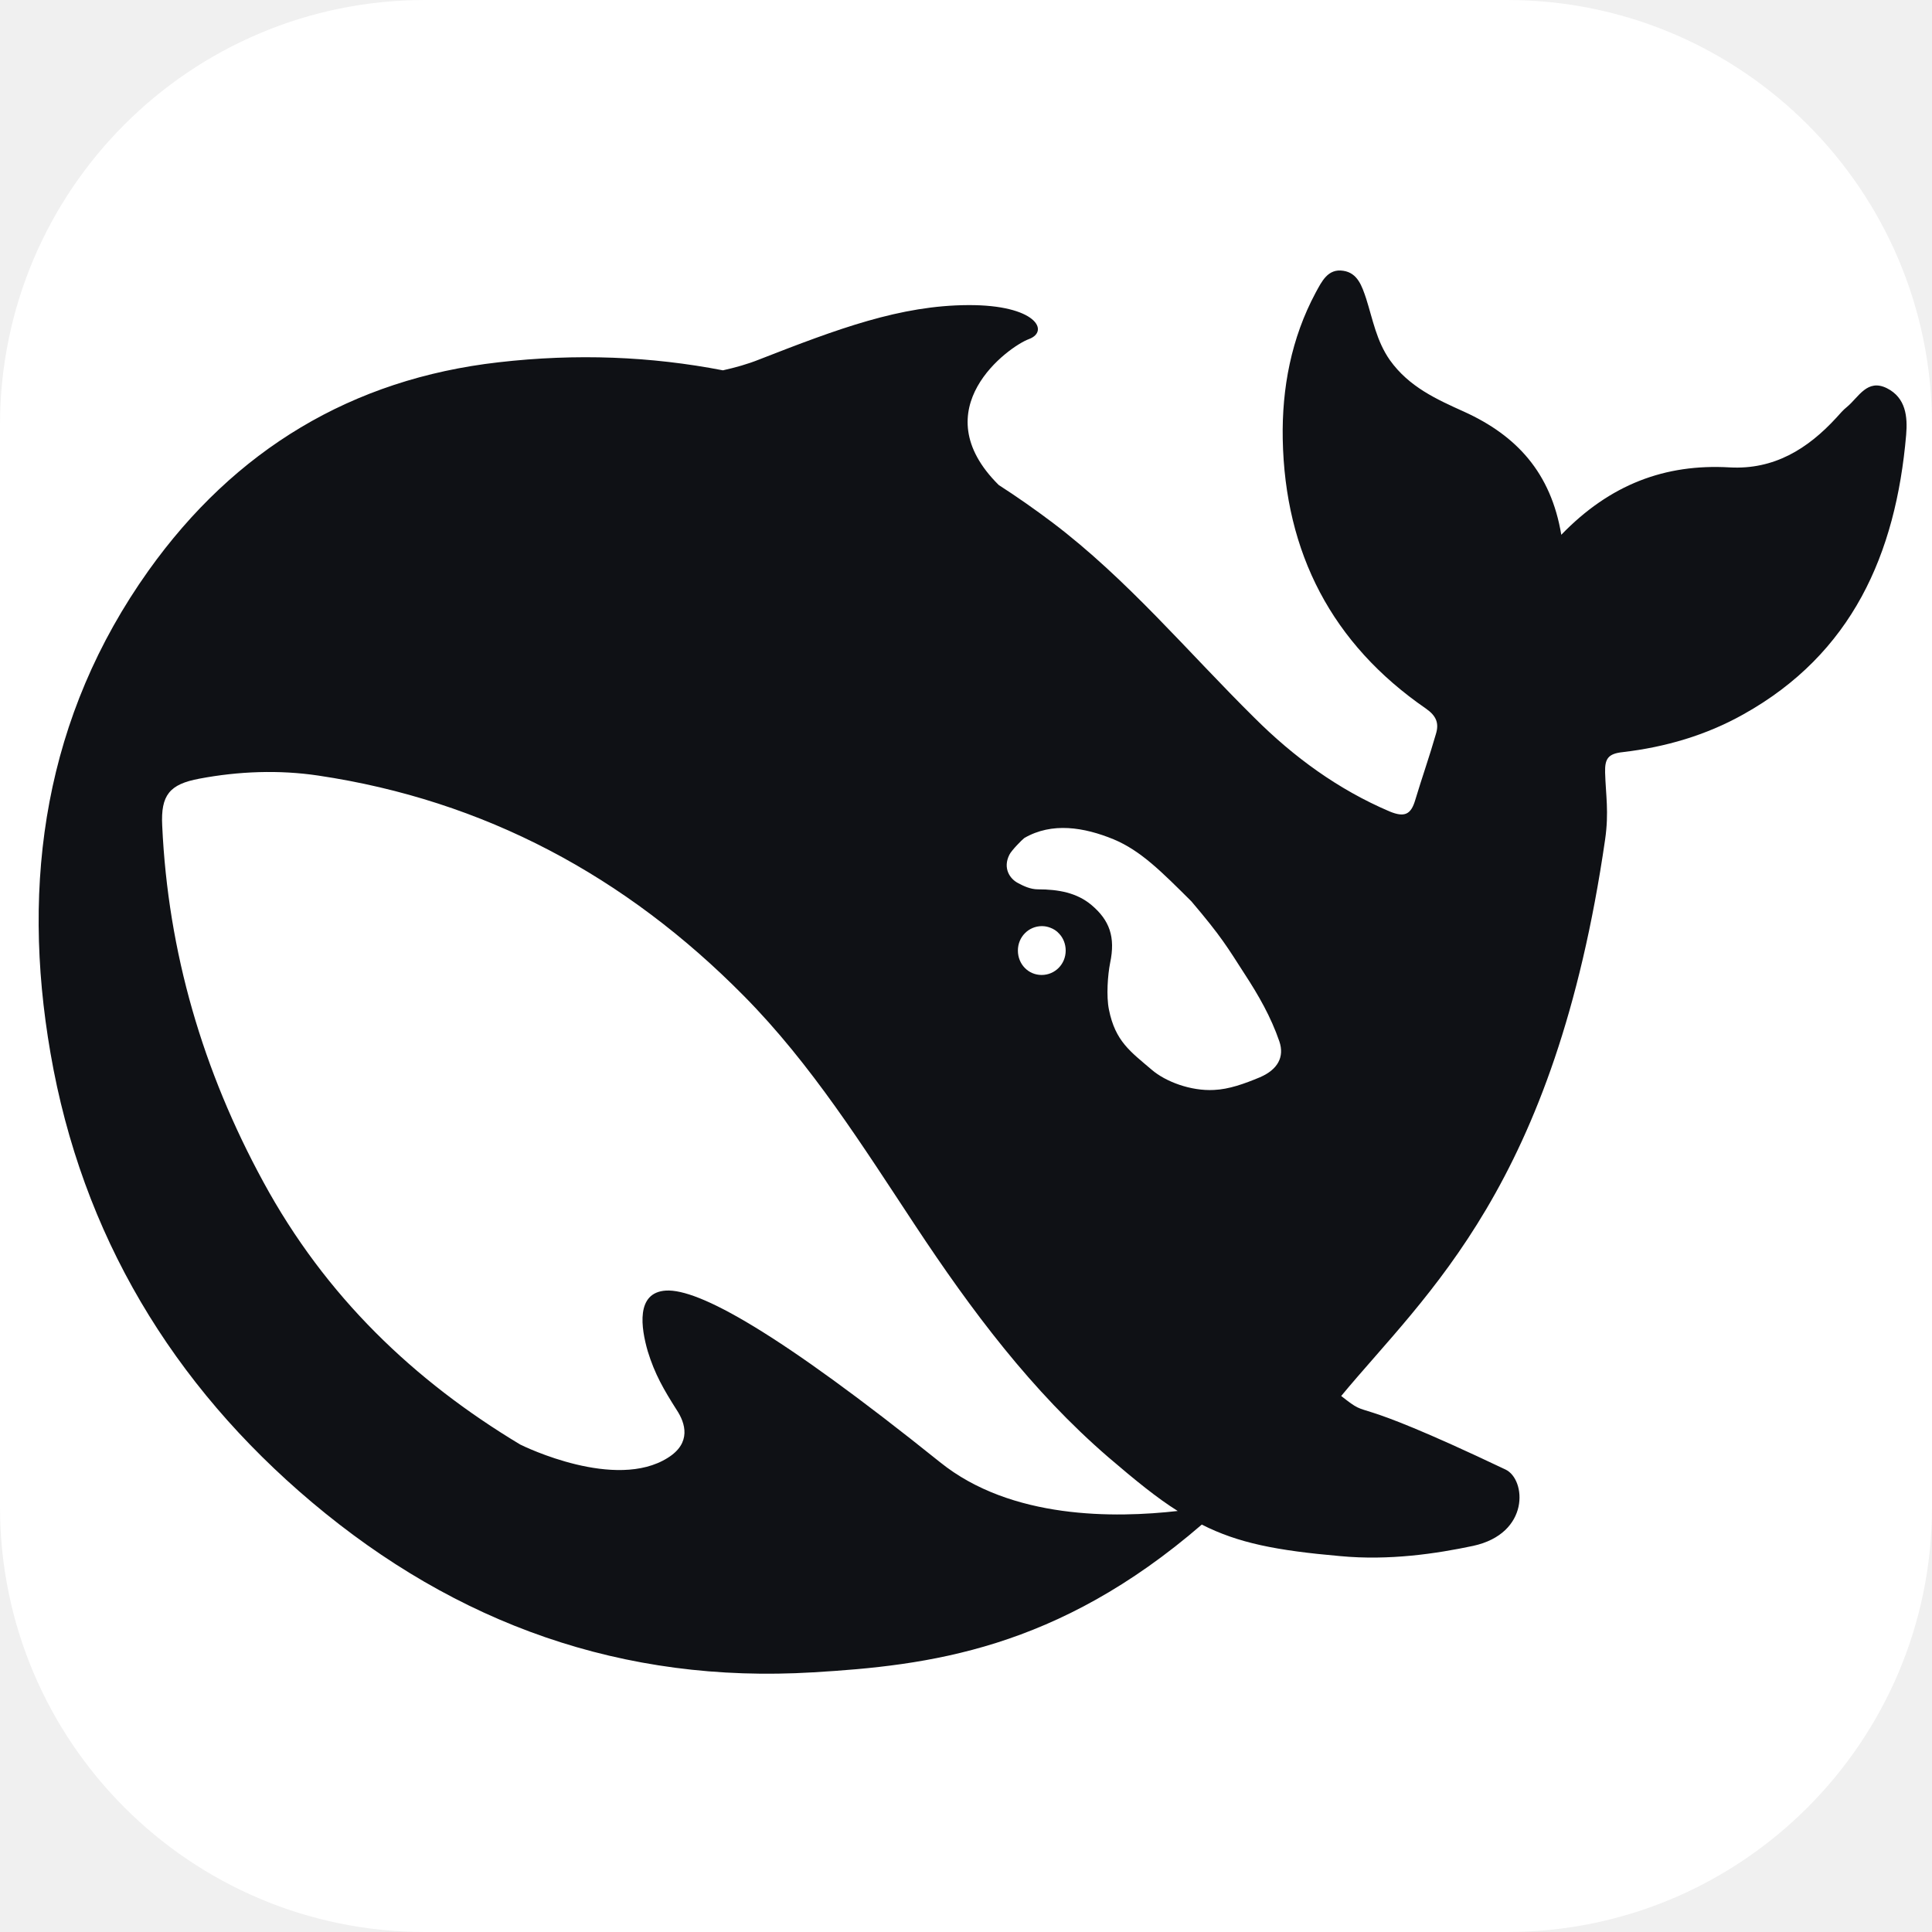
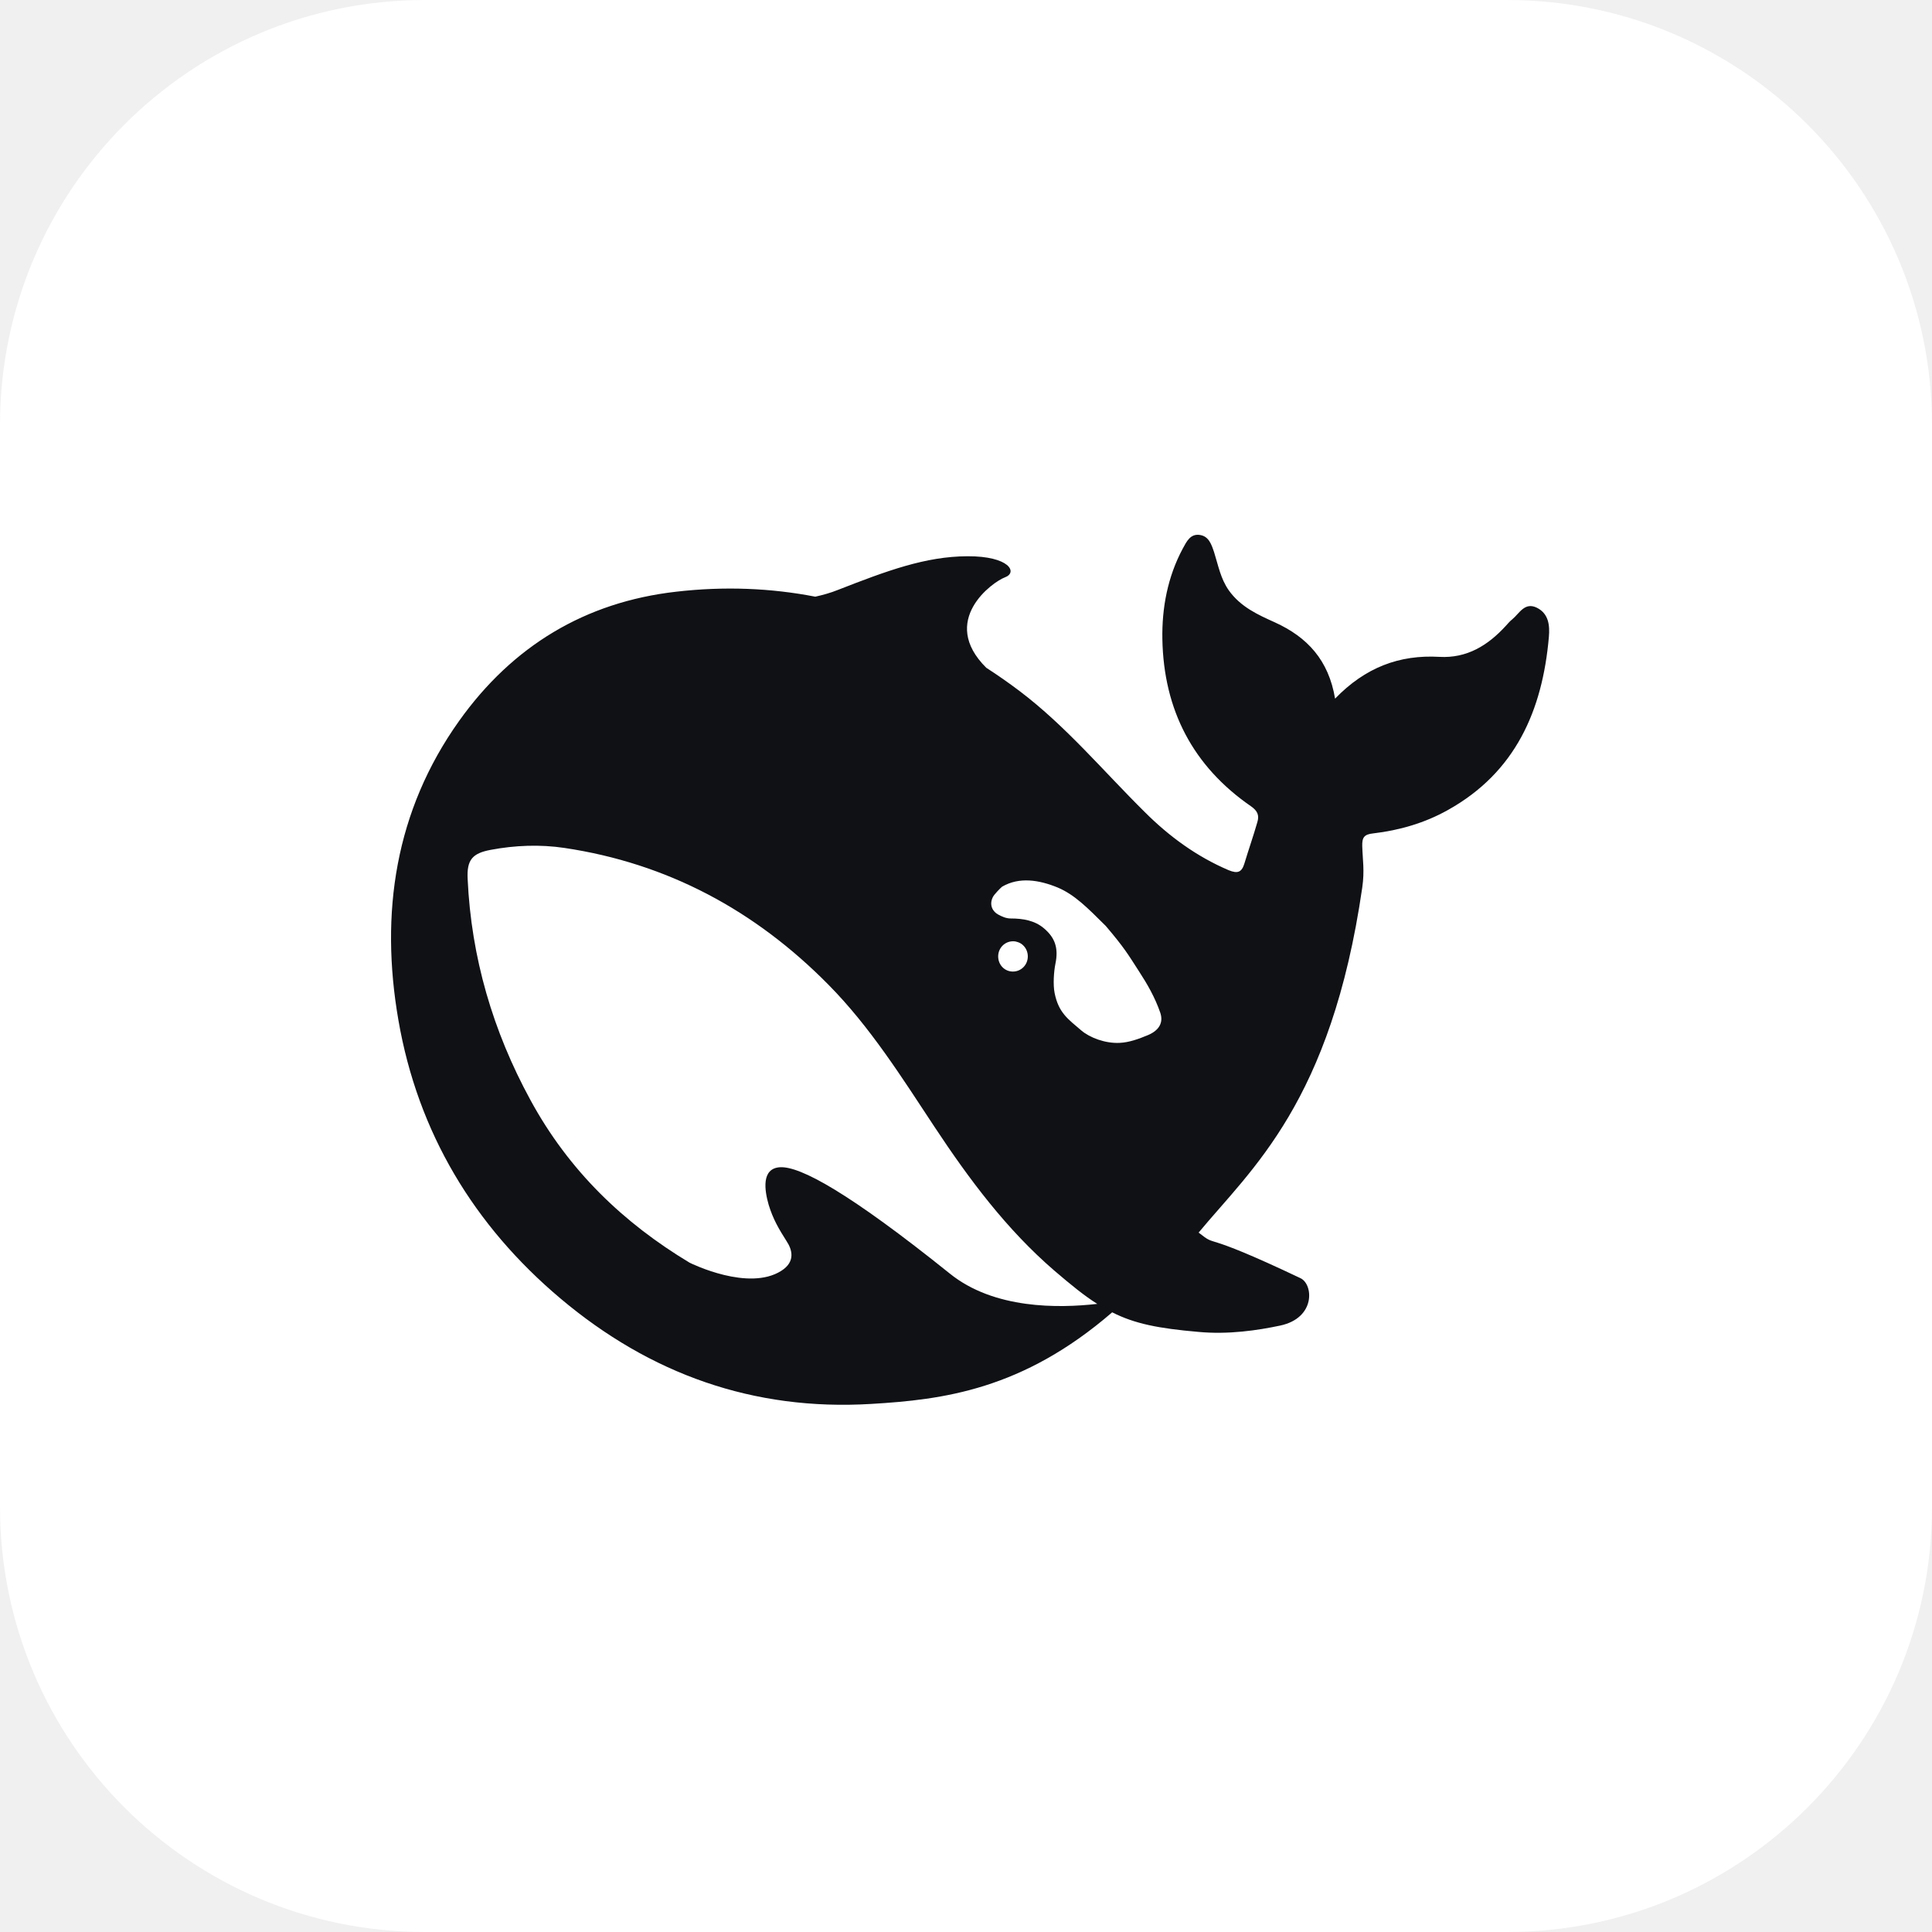
<svg xmlns="http://www.w3.org/2000/svg" width="256" height="256" viewBox="0 0 50 50" fill="none">
  <rect x="0" y="0" width="50" height="50" rx="11" fill="#FFFFFF" />
-   <path d="M48.835 10.048C48.323 9.792 48.102 10.28 47.803 10.528C47.701 10.608 47.614 10.712 47.527 10.808C46.779 11.624 45.905 12.16 44.762 12.096C43.092 12 41.666 12.536 40.406 13.84C40.138 12.232 39.248 11.272 37.893 10.656C37.184 10.336 36.467 10.016 35.97 9.32C35.623 8.824 35.529 8.272 35.356 7.728C35.246 7.4 35.135 7.064 34.765 7.008C34.363 6.944 34.206 7.288 34.048 7.576C33.418 8.752 33.173 10.048 33.197 11.36C33.252 14.312 34.474 16.664 36.9 18.336C37.176 18.528 37.247 18.72 37.16 19C36.995 19.576 36.797 20.136 36.624 20.712C36.514 21.08 36.349 21.16 35.962 21C34.631 20.432 33.481 19.592 32.464 18.576C30.739 16.872 29.179 14.992 27.233 13.52C26.776 13.176 26.319 12.856 25.847 12.552C23.862 10.584 26.107 8.968 26.627 8.776C27.17 8.576 26.816 7.888 25.059 7.896C23.302 7.904 21.695 8.504 19.647 9.304C19.348 9.424 19.032 9.512 18.709 9.584C16.85 9.224 14.92 9.144 12.903 9.376C9.106 9.808 6.073 11.64 3.843 14.768C1.165 18.528 0.534 22.8 1.307 27.256C2.118 31.952 4.466 35.84 8.074 38.88C11.816 42.032 16.125 43.576 21.041 43.28C24.027 43.104 27.352 42.696 31.102 39.456C32.047 39.936 33.04 40.128 34.686 40.272C35.955 40.392 37.176 40.208 38.121 40.008C39.602 39.688 39.499 38.288 38.964 38.032C34.623 35.968 35.576 36.808 34.71 36.128C36.916 33.464 40.24 30.696 41.54 21.728C41.643 21.016 41.556 20.568 41.54 19.992C41.532 19.64 41.611 19.504 42.005 19.464C43.092 19.336 44.148 19.032 45.117 18.488C47.929 16.92 49.064 14.344 49.331 11.256C49.371 10.784 49.324 10.296 48.835 10.048ZM24.326 37.84C20.12 34.464 18.079 33.352 17.236 33.4C16.448 33.448 16.59 34.368 16.763 34.968C16.944 35.56 17.181 35.968 17.512 36.488C17.74 36.832 17.898 37.344 17.283 37.728C15.928 38.584 13.573 37.44 13.462 37.384C10.721 35.736 8.428 33.56 6.813 30.584C5.253 27.72 4.348 24.648 4.198 21.368C4.158 20.576 4.387 20.296 5.159 20.152C6.175 19.96 7.223 19.92 8.239 20.072C12.533 20.712 16.189 22.672 19.253 25.776C21.002 27.544 22.325 29.656 23.689 31.72C25.138 33.912 26.698 36 28.683 37.712C29.384 38.312 29.943 38.768 30.479 39.104C28.864 39.288 26.17 39.328 24.326 37.84ZM26.343 24.6C26.343 24.248 26.619 23.968 26.966 23.968C27.044 23.968 27.115 23.984 27.178 24.008C27.265 24.04 27.344 24.088 27.407 24.16C27.517 24.272 27.58 24.432 27.58 24.6C27.58 24.952 27.304 25.232 26.957 25.232C26.611 25.232 26.343 24.952 26.343 24.6ZM32.606 27.88C32.205 28.048 31.803 28.192 31.416 28.208C30.818 28.24 30.164 27.992 29.81 27.688C29.258 27.216 28.864 26.952 28.699 26.128C28.628 25.776 28.668 25.232 28.73 24.92C28.872 24.248 28.714 23.816 28.25 23.424C27.872 23.104 27.391 23.016 26.863 23.016C26.666 23.016 26.485 22.928 26.351 22.856C26.13 22.744 25.949 22.464 26.123 22.12C26.178 22.008 26.446 21.736 26.509 21.688C27.226 21.272 28.053 21.408 28.817 21.72C29.526 22.016 30.061 22.56 30.834 23.328C31.622 24.256 31.763 24.512 32.212 25.208C32.567 25.752 32.89 26.312 33.11 26.952C33.245 27.352 33.071 27.68 32.606 27.88Z" fill="rgb(15,17,21)" />
+   <g transform="translate(25 25) scale(0.62) translate(-25 -25)">
+     <path d="M48.835 10.048C48.323 9.792 48.102 10.28 47.803 10.528C47.701 10.608 47.614 10.712 47.527 10.808C46.779 11.624 45.905 12.16 44.762 12.096C43.092 12 41.666 12.536 40.406 13.84C40.138 12.232 39.248 11.272 37.893 10.656C37.184 10.336 36.467 10.016 35.97 9.32C35.623 8.824 35.529 8.272 35.356 7.728C35.246 7.4 35.135 7.064 34.765 7.008C34.363 6.944 34.206 7.288 34.048 7.576C33.418 8.752 33.173 10.048 33.197 11.36C33.252 14.312 34.474 16.664 36.9 18.336C37.176 18.528 37.247 18.72 37.16 19C36.995 19.576 36.797 20.136 36.624 20.712C36.514 21.08 36.349 21.16 35.962 21C34.631 20.432 33.481 19.592 32.464 18.576C30.739 16.872 29.179 14.992 27.233 13.52C26.776 13.176 26.319 12.856 25.847 12.552C23.862 10.584 26.107 8.968 26.627 8.776C27.17 8.576 26.816 7.888 25.059 7.896C23.302 7.904 21.695 8.504 19.647 9.304C19.348 9.424 19.032 9.512 18.709 9.584C16.85 9.224 14.92 9.144 12.903 9.376C9.106 9.808 6.073 11.64 3.843 14.768C1.165 18.528 0.534 22.8 1.307 27.256C2.118 31.952 4.466 35.84 8.074 38.88C11.816 42.032 16.125 43.576 21.041 43.28C24.027 43.104 27.352 42.696 31.102 39.456C32.047 39.936 33.04 40.128 34.686 40.272C35.955 40.392 37.176 40.208 38.121 40.008C39.602 39.688 39.499 38.288 38.964 38.032C34.623 35.968 35.576 36.808 34.71 36.128C36.916 33.464 40.24 30.696 41.54 21.728C41.643 21.016 41.556 20.568 41.54 19.992C41.532 19.64 41.611 19.504 42.005 19.464C43.092 19.336 44.148 19.032 45.117 18.488C47.929 16.92 49.064 14.344 49.331 11.256C49.371 10.784 49.324 10.296 48.835 10.048ZM24.326 37.84C20.12 34.464 18.079 33.352 17.236 33.4C16.448 33.448 16.59 34.368 16.763 34.968C16.944 35.56 17.181 35.968 17.512 36.488C17.74 36.832 17.898 37.344 17.283 37.728C15.928 38.584 13.573 37.44 13.462 37.384C10.721 35.736 8.428 33.56 6.813 30.584C5.253 27.72 4.348 24.648 4.198 21.368C4.158 20.576 4.387 20.296 5.159 20.152C6.175 19.96 7.223 19.92 8.239 20.072C12.533 20.712 16.189 22.672 19.253 25.776C21.002 27.544 22.325 29.656 23.689 31.72C25.138 33.912 26.698 36 28.683 37.712C29.384 38.312 29.943 38.768 30.479 39.104C28.864 39.288 26.17 39.328 24.326 37.84ZM26.343 24.6C26.343 24.248 26.619 23.968 26.966 23.968C27.044 23.968 27.115 23.984 27.178 24.008C27.265 24.04 27.344 24.088 27.407 24.16C27.517 24.272 27.58 24.432 27.58 24.6C27.58 24.952 27.304 25.232 26.957 25.232C26.611 25.232 26.343 24.952 26.343 24.6ZM32.606 27.88C32.205 28.048 31.803 28.192 31.416 28.208C30.818 28.24 30.164 27.992 29.81 27.688C29.258 27.216 28.864 26.952 28.699 26.128C28.628 25.776 28.668 25.232 28.73 24.92C28.872 24.248 28.714 23.816 28.25 23.424C27.872 23.104 27.391 23.016 26.863 23.016C26.666 23.016 26.485 22.928 26.351 22.856C26.13 22.744 25.949 22.464 26.123 22.12C26.178 22.008 26.446 21.736 26.509 21.688C27.226 21.272 28.053 21.408 28.817 21.72C29.526 22.016 30.061 22.56 30.834 23.328C31.622 24.256 31.763 24.512 32.212 25.208C32.567 25.752 32.89 26.312 33.11 26.952C33.245 27.352 33.071 27.68 32.606 27.88Z" fill="rgb(15,17,21)" />
+   </g>
</svg>
